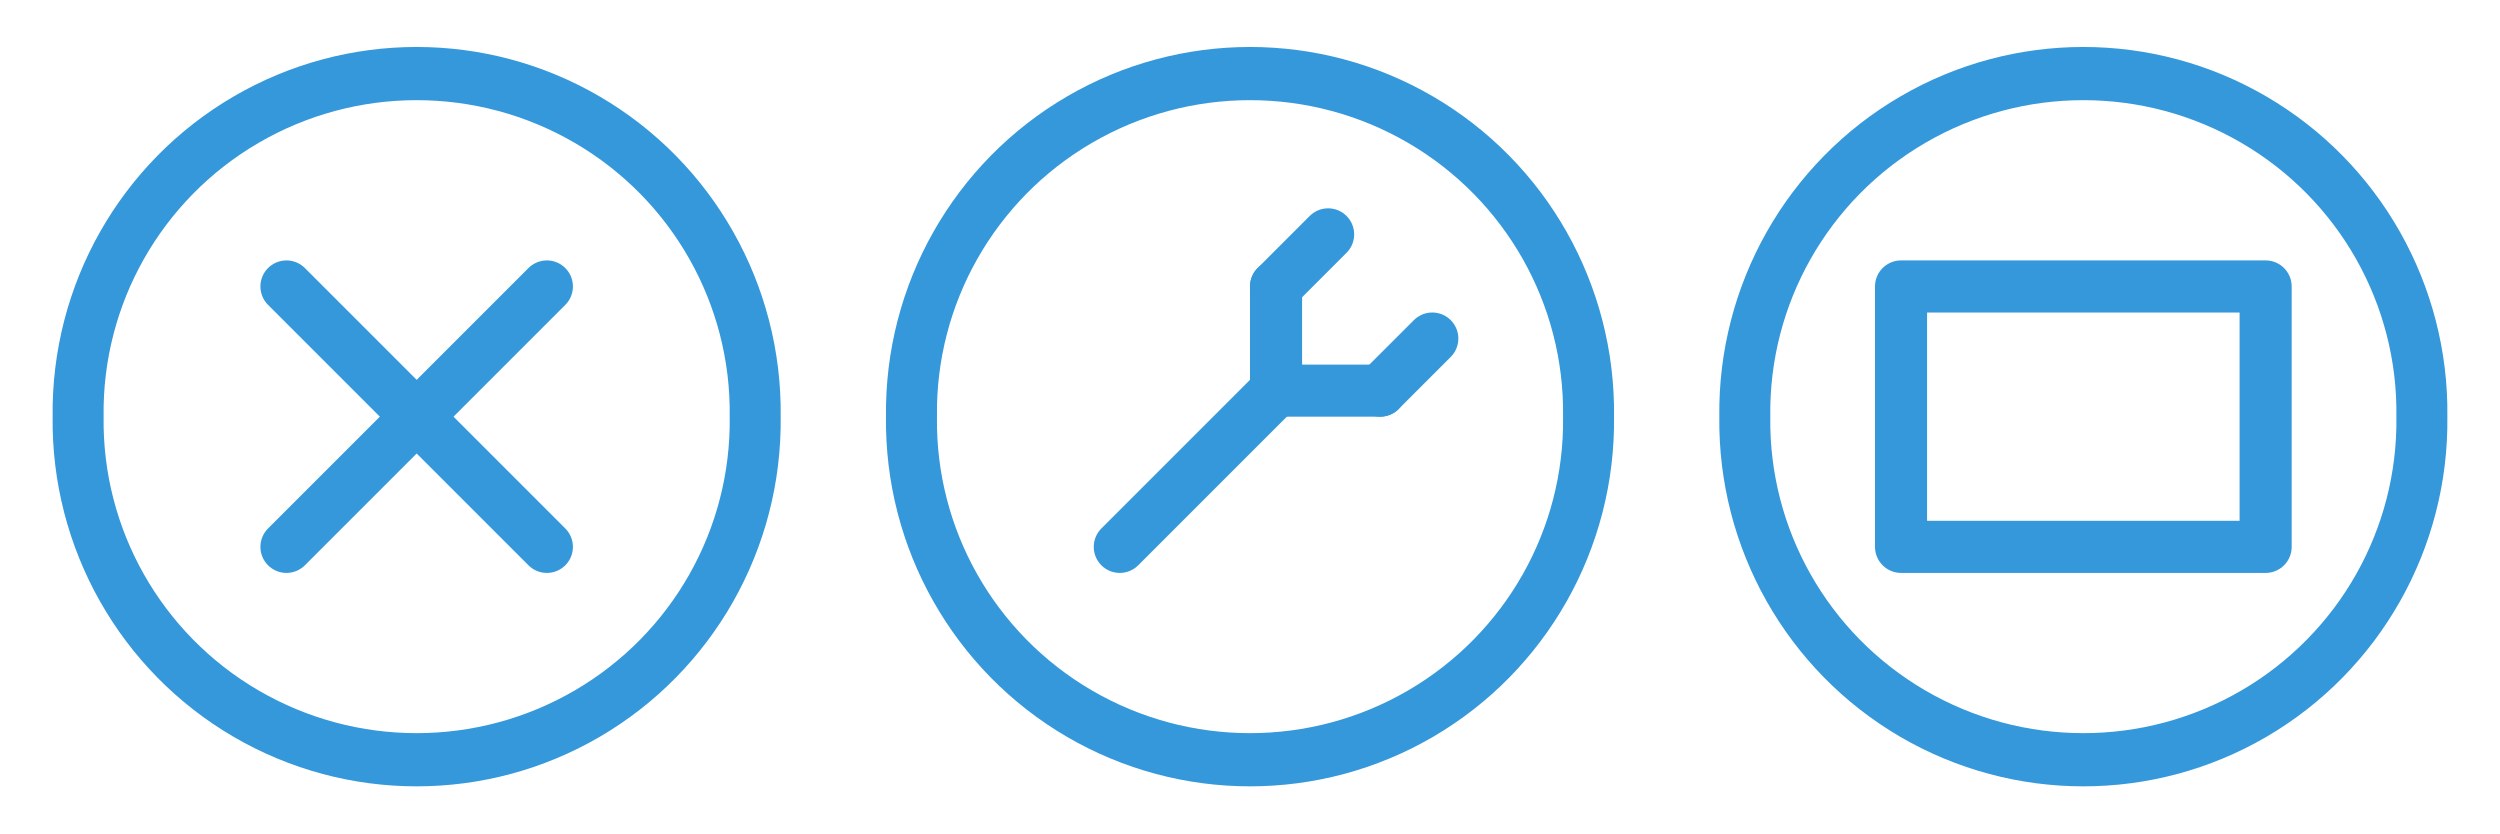
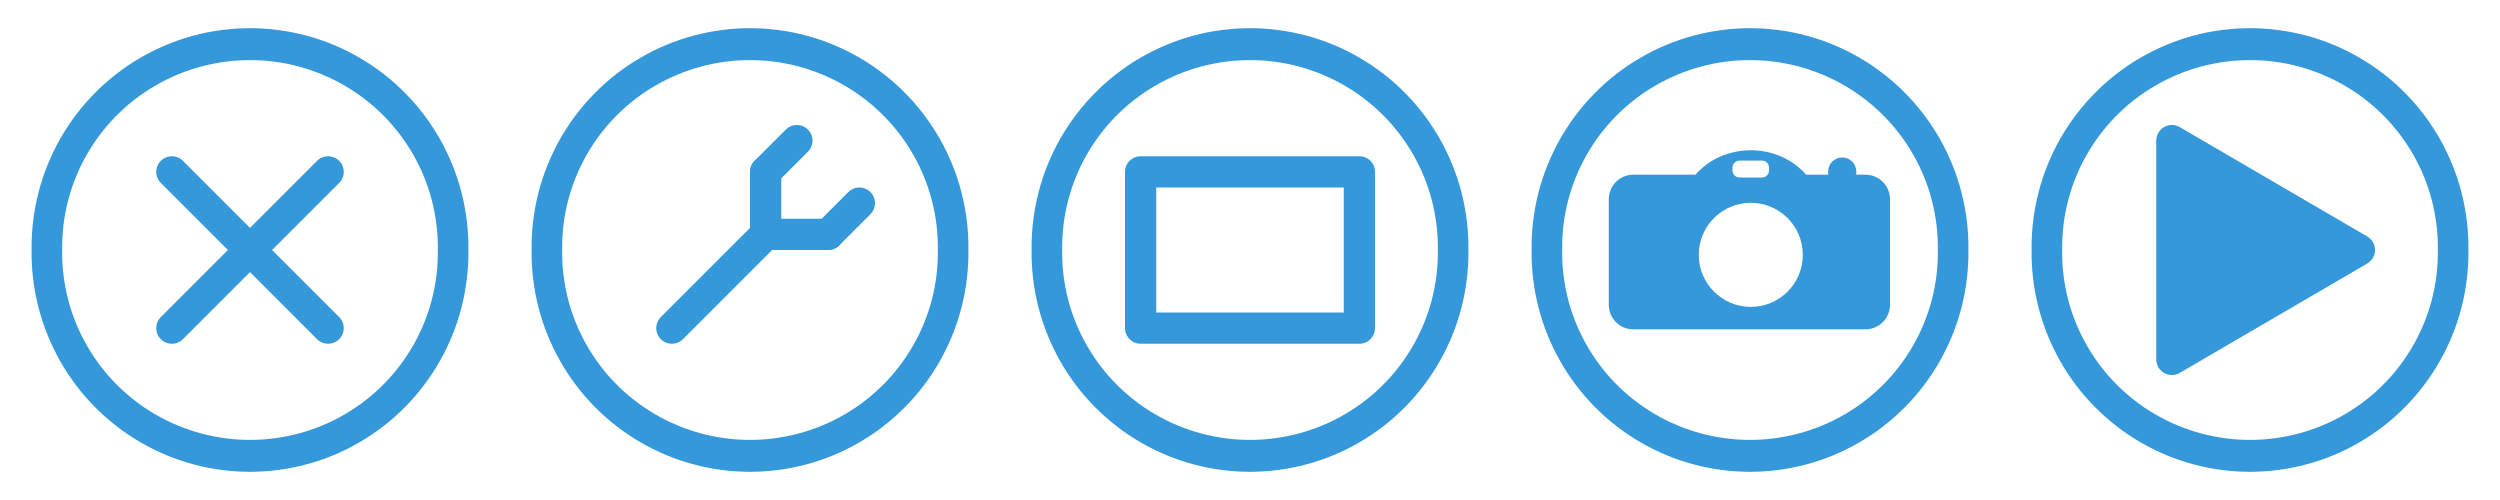
- <svg xmlns="http://www.w3.org/2000/svg" width="48" height="16" id="svg2" version="1.1">
+ <svg xmlns="http://www.w3.org/2000/svg" width="80" height="16" id="svg2" version="1.1">
  <defs id="defs4" />
  <g id="layer1" transform="translate(0,-1036.362)">
    <path style="fill:none;stroke:#3498db;stroke-width:0.846;stroke-linecap:round;stroke-linejoin:round;stroke-miterlimit:4;stroke-opacity:1;stroke-dasharray:none" id="path3752" d="m 13.422,8.235 a 5.619,5.385 0 1 1 -11.237,0 5.619,5.385 0 1 1 11.237,0 z" transform="matrix(1.15686,0,0,1.207159,-1.027778,1034.421)" />
    <path style="fill:none;stroke:#3498db;stroke-width:1px;stroke-linecap:round;stroke-linejoin:round;stroke-opacity:1" d="m 5.5,5.5 5,5" id="path3756" transform="translate(0,1036.362)" />
    <path id="path3758" d="m 10.5,1041.862 -5,5" style="fill:none;stroke:#3498db;stroke-width:1px;stroke-linecap:round;stroke-linejoin:round;stroke-opacity:1" />
    <path style="fill:none;stroke:#3498db;stroke-width:0.846;stroke-linecap:round;stroke-linejoin:round;stroke-miterlimit:4;stroke-opacity:1;stroke-dasharray:none" id="path3792" d="m 13.422,8.235 a 5.619,5.385 0 1 1 -11.237,0 5.619,5.385 0 1 1 11.237,0 z" transform="matrix(-1.15686,0,0,1.207159,33.02778,1034.421)" />
    <path id="path3794" d="m 21.5,1046.862 3,-3" style="fill:none;stroke:#3498db;stroke-width:1px;stroke-linecap:round;stroke-linejoin:round;stroke-opacity:1" />
    <path style="fill:none;stroke:#3498db;stroke-width:1px;stroke-linecap:round;stroke-linejoin:round;stroke-opacity:1" d="m 24.5,1043.862 0,-2" id="path3796" />
    <path id="path3798" d="m 24.5,1043.862 2,0" style="fill:none;stroke:#3498db;stroke-width:1px;stroke-linecap:round;stroke-linejoin:round;stroke-opacity:1" />
    <path style="fill:none;stroke:#3498db;stroke-width:1px;stroke-linecap:round;stroke-linejoin:round;stroke-opacity:1" d="m 27.5,1042.862 -1,1" id="path3800" />
    <path id="path3802" d="m 25.5,1040.862 -1,1" style="fill:none;stroke:#3498db;stroke-width:1px;stroke-linecap:round;stroke-linejoin:round;stroke-opacity:1" />
    <path transform="matrix(-1.15686,0,0,1.207159,49.02778,1034.421)" d="m 13.422,8.235 a 5.619,5.385 0 1 1 -11.237,0 5.619,5.385 0 1 1 11.237,0 z" id="path3759" style="fill:none;stroke:#3498db;stroke-width:0.846;stroke-linecap:round;stroke-linejoin:round;stroke-miterlimit:4;stroke-opacity:1;stroke-dasharray:none" />
    <path id="path3761" d="m 36.5,1041.862 7,0 0,5 -7,0 z" style="fill:none;stroke:#3498db;stroke-width:1px;stroke-linecap:round;stroke-linejoin:round;stroke-opacity:1" />
+     <path style="font-size:medium;font-style:normal;font-variant:normal;font-weight:normal;font-stretch:normal;text-indent:0;text-align:start;text-decoration:none;line-height:normal;letter-spacing:normal;word-spacing:normal;text-transform:none;direction:ltr;block-progression:tb;writing-mode:lr-tb;text-anchor:start;baseline-shift:baseline;color:#000000;fill:#3498db;fill-opacity:1;stroke:none;stroke-width:8.06;marker:none;visibility:visible;display:inline;overflow:visible;enable-background:accumulate;font-family:Sans;-inkscape-font-specification:Sans" d="m 56.025,1041.17 c -0.717,0 -1.359,0.307 -1.769,0.782 l -1.988,0 c -0.436,0 -0.787,0.351 -0.787,0.787 l 0,3.375 c 0,0.436 0.351,0.787 0.787,0.787 l 7.425,0 c 0.436,0 0.787,-0.351 0.787,-0.787 l 0,-3.375 c 0,-0.436 -0.351,-0.787 -0.787,-0.787 l -0.292,0 0,-0.101 a 0.45,0.45 0 1 0 -0.9,0 l 0,0.101 -0.706,0 c -0.409,-0.474 -1.052,-0.782 -1.769,-0.782 z m -0.36,0.332 0.72,0 c 0.125,0 0.225,0.1 0.225,0.225 l 0,0.09 c 0,0.125 -0.1,0.225 -0.225,0.225 l -0.72,0 c -0.125,0 -0.225,-0.1 -0.225,-0.225 l 0,-0.09 c 0,-0.125 0.1,-0.225 0.225,-0.225 z m 0.36,1.35 c 0.92,0 1.665,0.746 1.665,1.665 0,0.92 -0.745,1.665 -1.665,1.665 -0.92,0 -1.665,-0.745 -1.665,-1.665 0,-0.919 0.745,-1.665 1.665,-1.665 z" id="path3803" />
+     <path style="fill:none;stroke:#3498db;stroke-width:0.846;stroke-linecap:round;stroke-linejoin:round;stroke-miterlimit:4;stroke-opacity:1;stroke-dasharray:none" id="path3815" d="m 13.422,8.235 a 5.619,5.385 0 1 1 -11.237,0 5.619,5.385 0 1 1 11.237,0 z" transform="matrix(-1.15686,0,0,1.207159,65.02778,1034.421)" />
+     <path transform="matrix(-1.15686,0,0,1.207159,81.02778,1034.421)" d="m 13.422,8.235 a 5.619,5.385 0 1 1 -11.237,0 5.619,5.385 0 1 1 11.237,0 z" id="path3817" style="fill:none;stroke:#3498db;stroke-width:0.846;stroke-linecap:round;stroke-linejoin:round;stroke-miterlimit:4;stroke-opacity:1;stroke-dasharray:none" />
+     <path style="fill:#3498db;fill-opacity:1;stroke:#3498db;stroke-width:1px;stroke-linecap:round;stroke-linejoin:round;stroke-opacity:1" d="m 69.5,1040.862 6,3.5 -6,3.5 z" id="path3819" />
  </g>
</svg>
